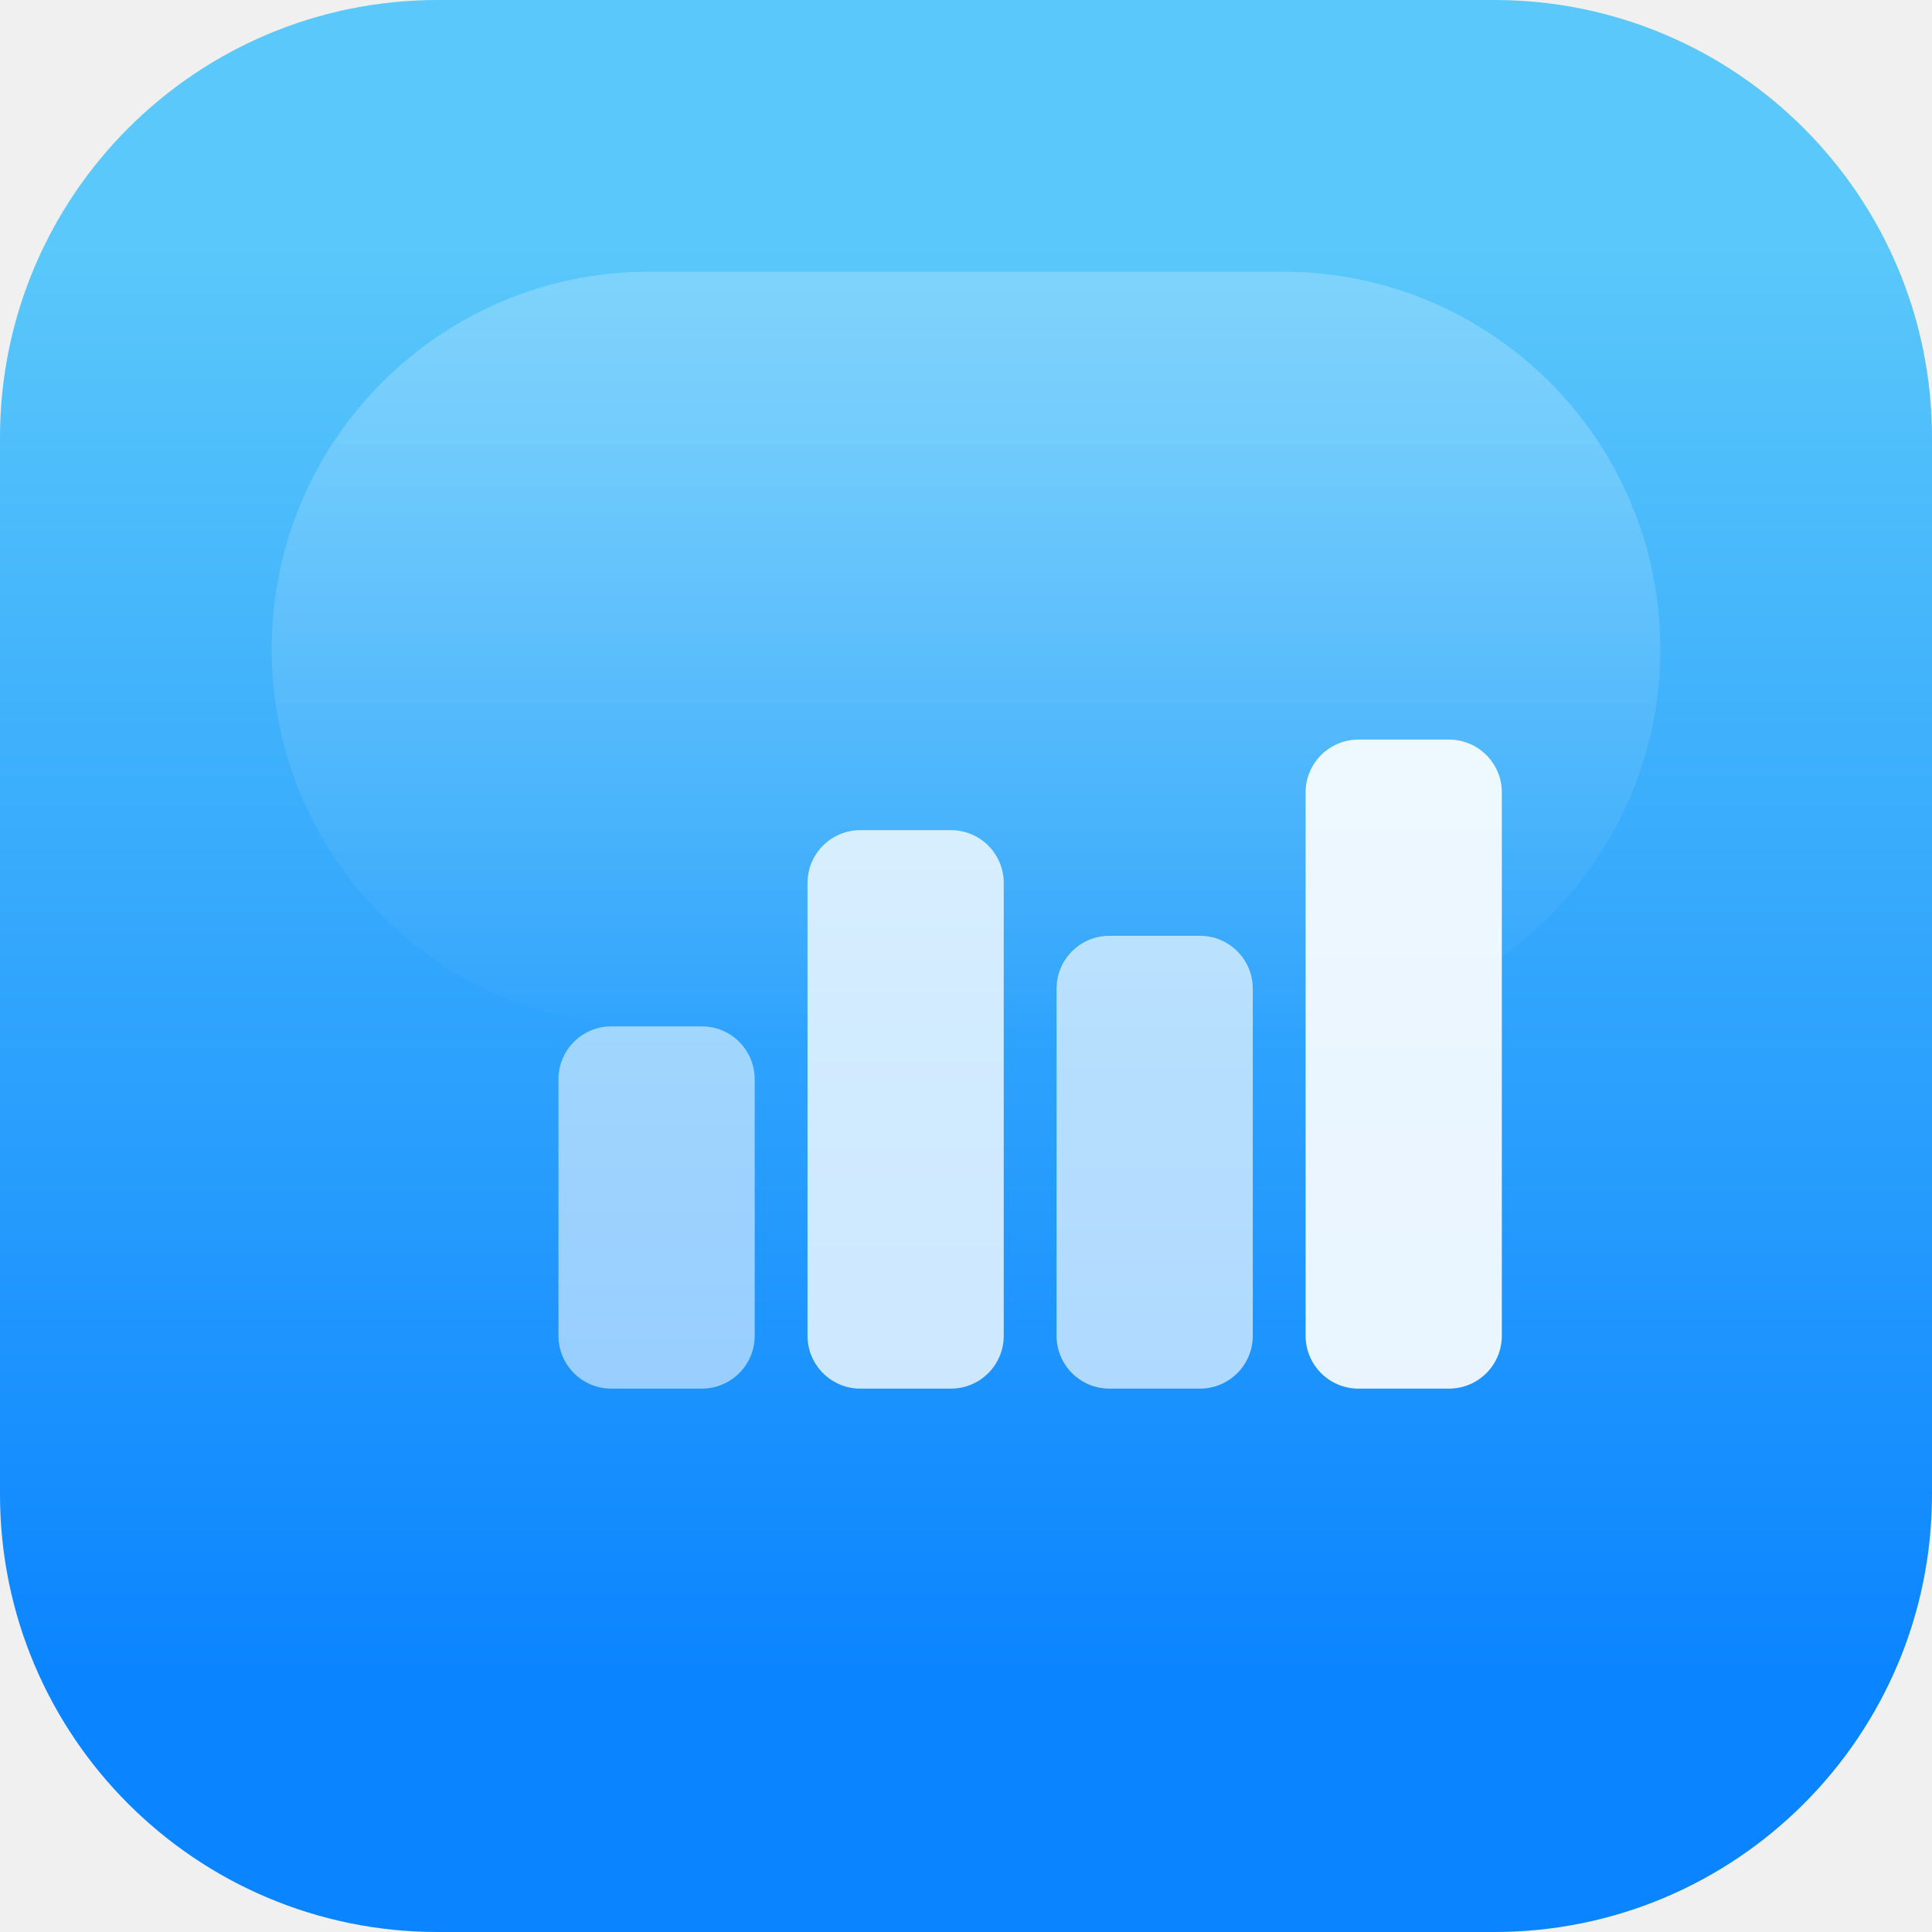
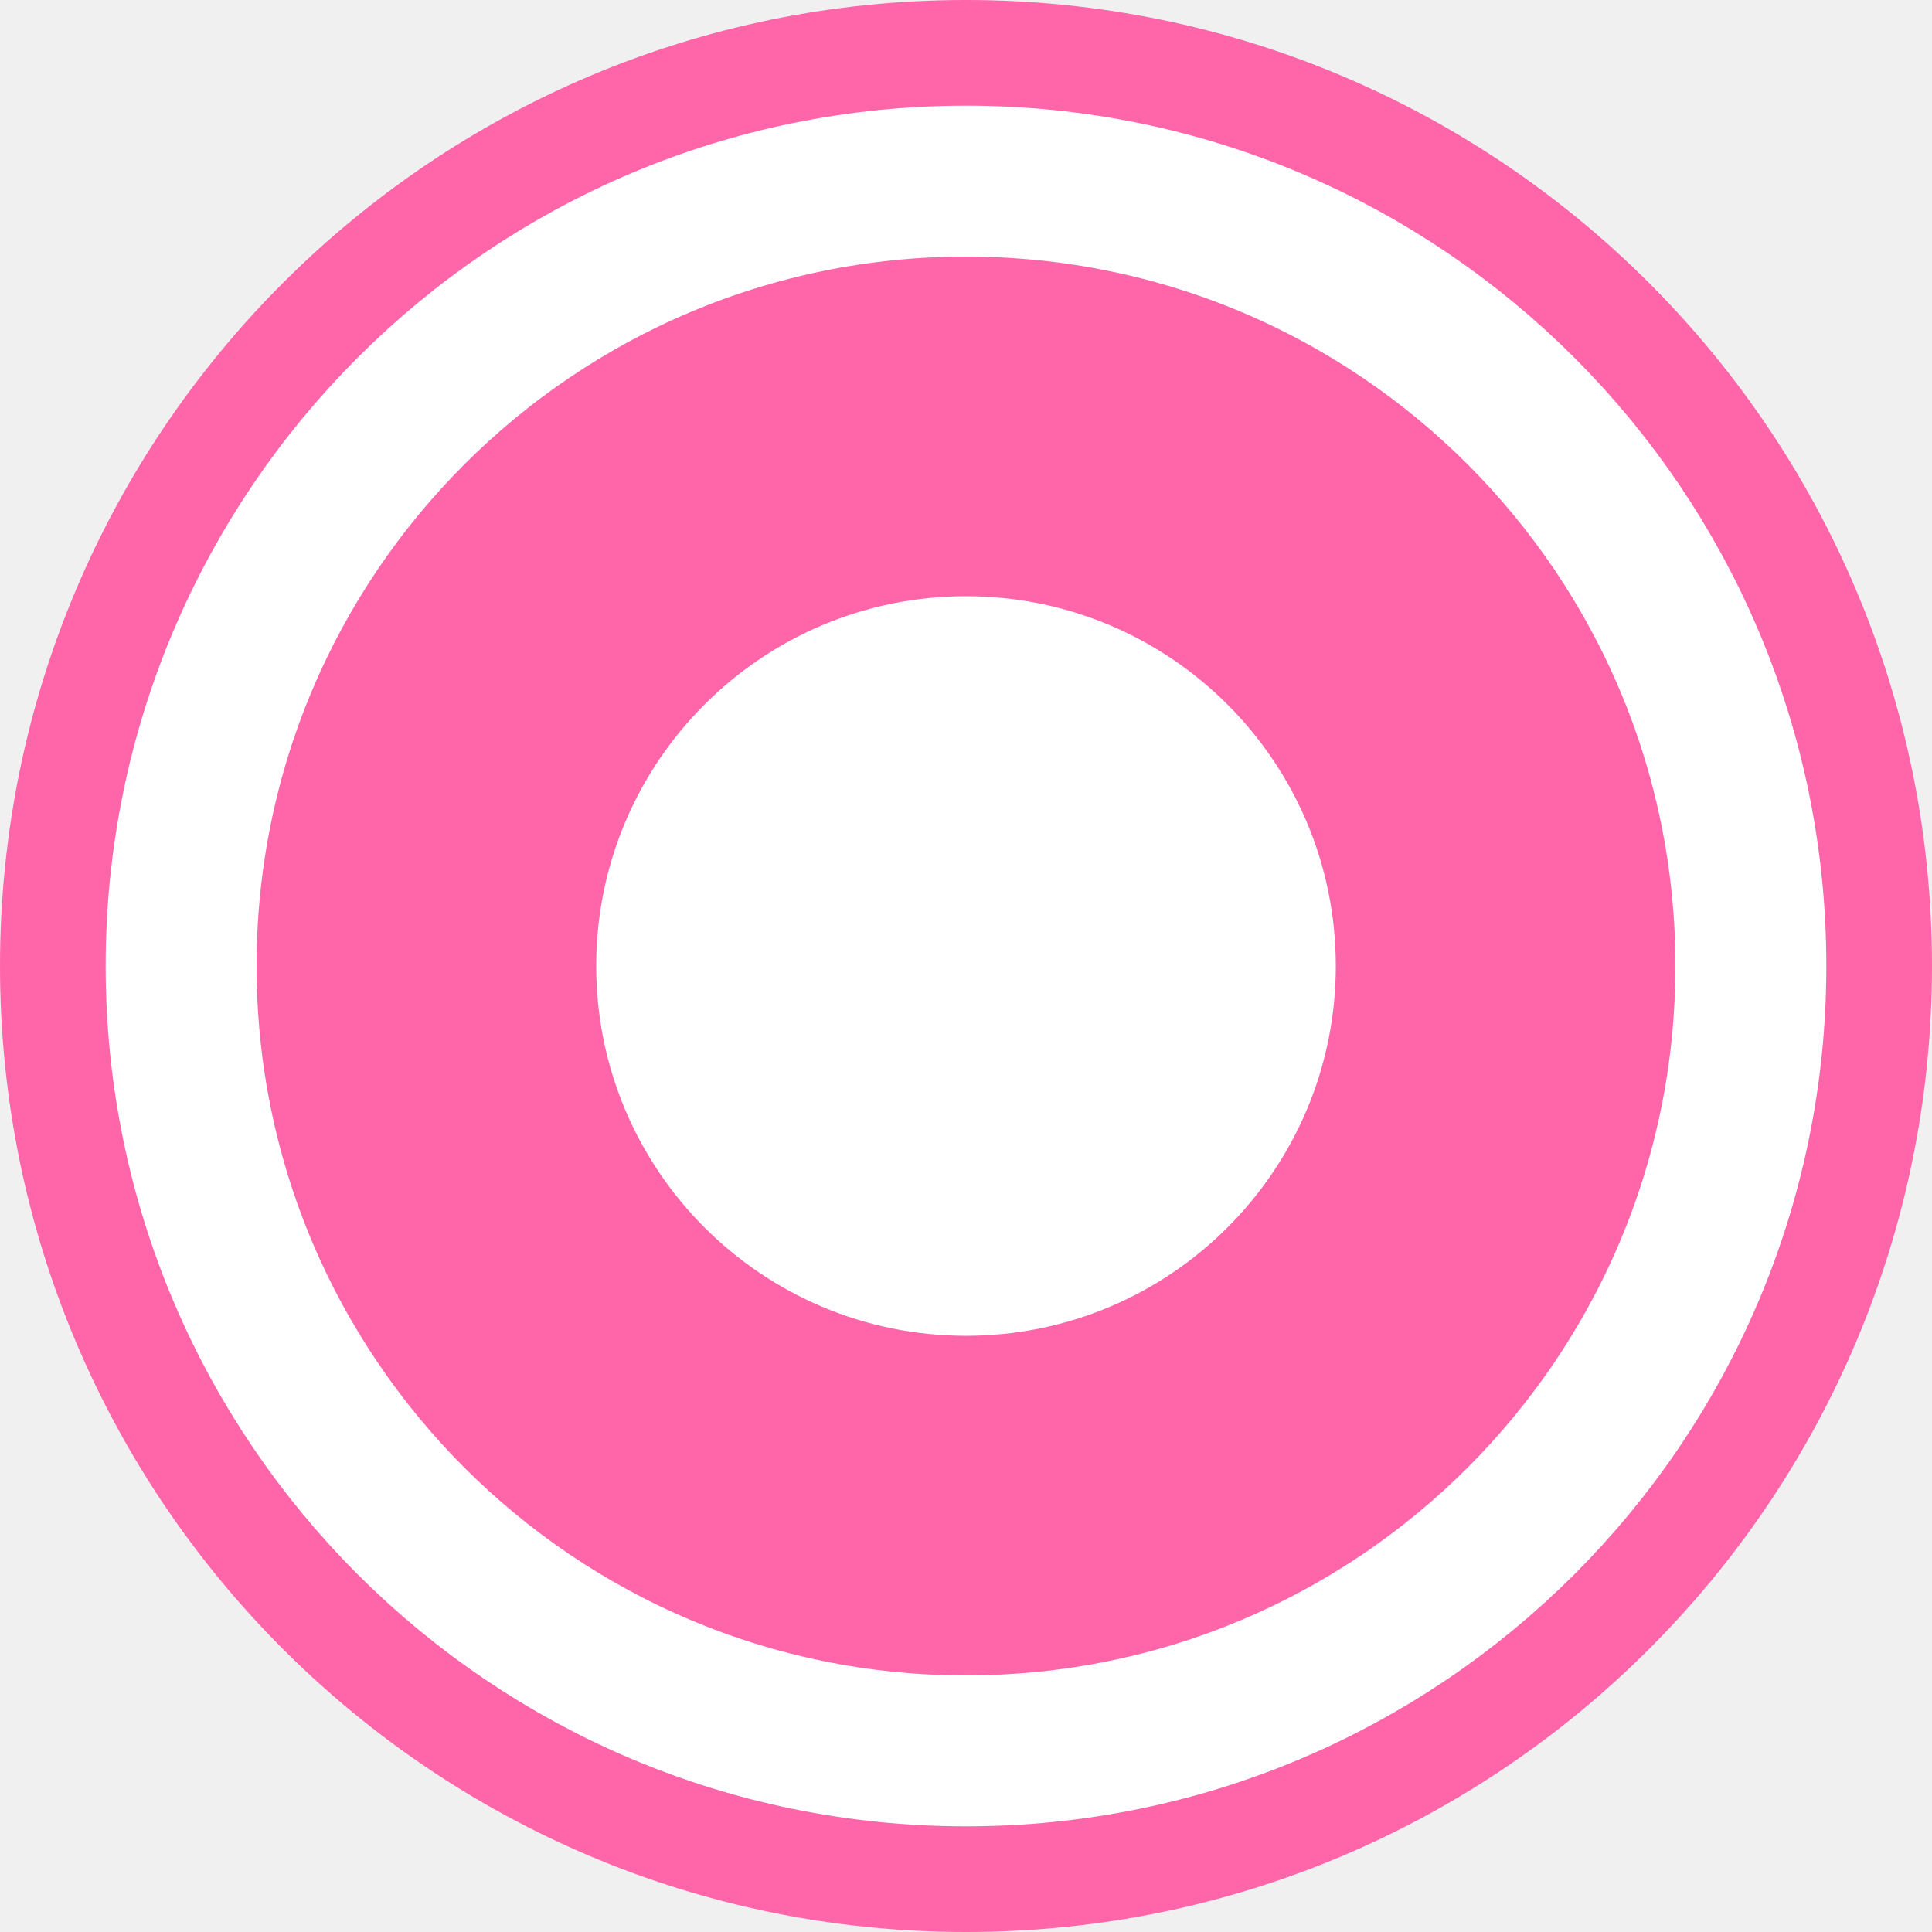
- <svg xmlns="http://www.w3.org/2000/svg" viewBox="0 0 512 512" fill="none">
-   <defs>
-     <linearGradient id="bg" x1="256" y1="64" x2="256" y2="448" gradientUnits="userSpaceOnUse">
-       <stop stop-color="#5AC8FA" />
-       <stop offset="1" stop-color="#0A84FF" />
-     </linearGradient>
-     <linearGradient id="shine" x1="256" y1="96" x2="256" y2="280" gradientUnits="userSpaceOnUse">
-       <stop stop-color="#fff" stop-opacity="0.22" />
-       <stop offset="1" stop-color="#fff" stop-opacity="0" />
-     </linearGradient>
-   </defs>
-   <rect width="512" height="512" rx="116" fill="url(#bg)" />
-   <rect x="72" y="72" width="368" height="200" rx="100" fill="url(#shine)" />
-   <rect x="148" y="272" width="52" height="96" rx="14" fill="#fff" fill-opacity="0.55" />
-   <rect x="214" y="220" width="52" height="148" rx="14" fill="#fff" fill-opacity="0.78" />
-   <rect x="280" y="248" width="52" height="120" rx="14" fill="#fff" fill-opacity="0.65" />
-   <rect x="346" y="196" width="52" height="172" rx="14" fill="#fff" fill-opacity="0.9" />
+ <svg xmlns="http://www.w3.org/2000/svg" viewBox="0 0 512 512">
+   <circle cx="256" cy="256" r="256" fill="#FF66AA" />
+   <circle cx="256" cy="256" r="208" fill="none" stroke="#fff" stroke-width="40" />
+   <circle cx="256" cy="256" r="98" fill="#fff" />
</svg>
